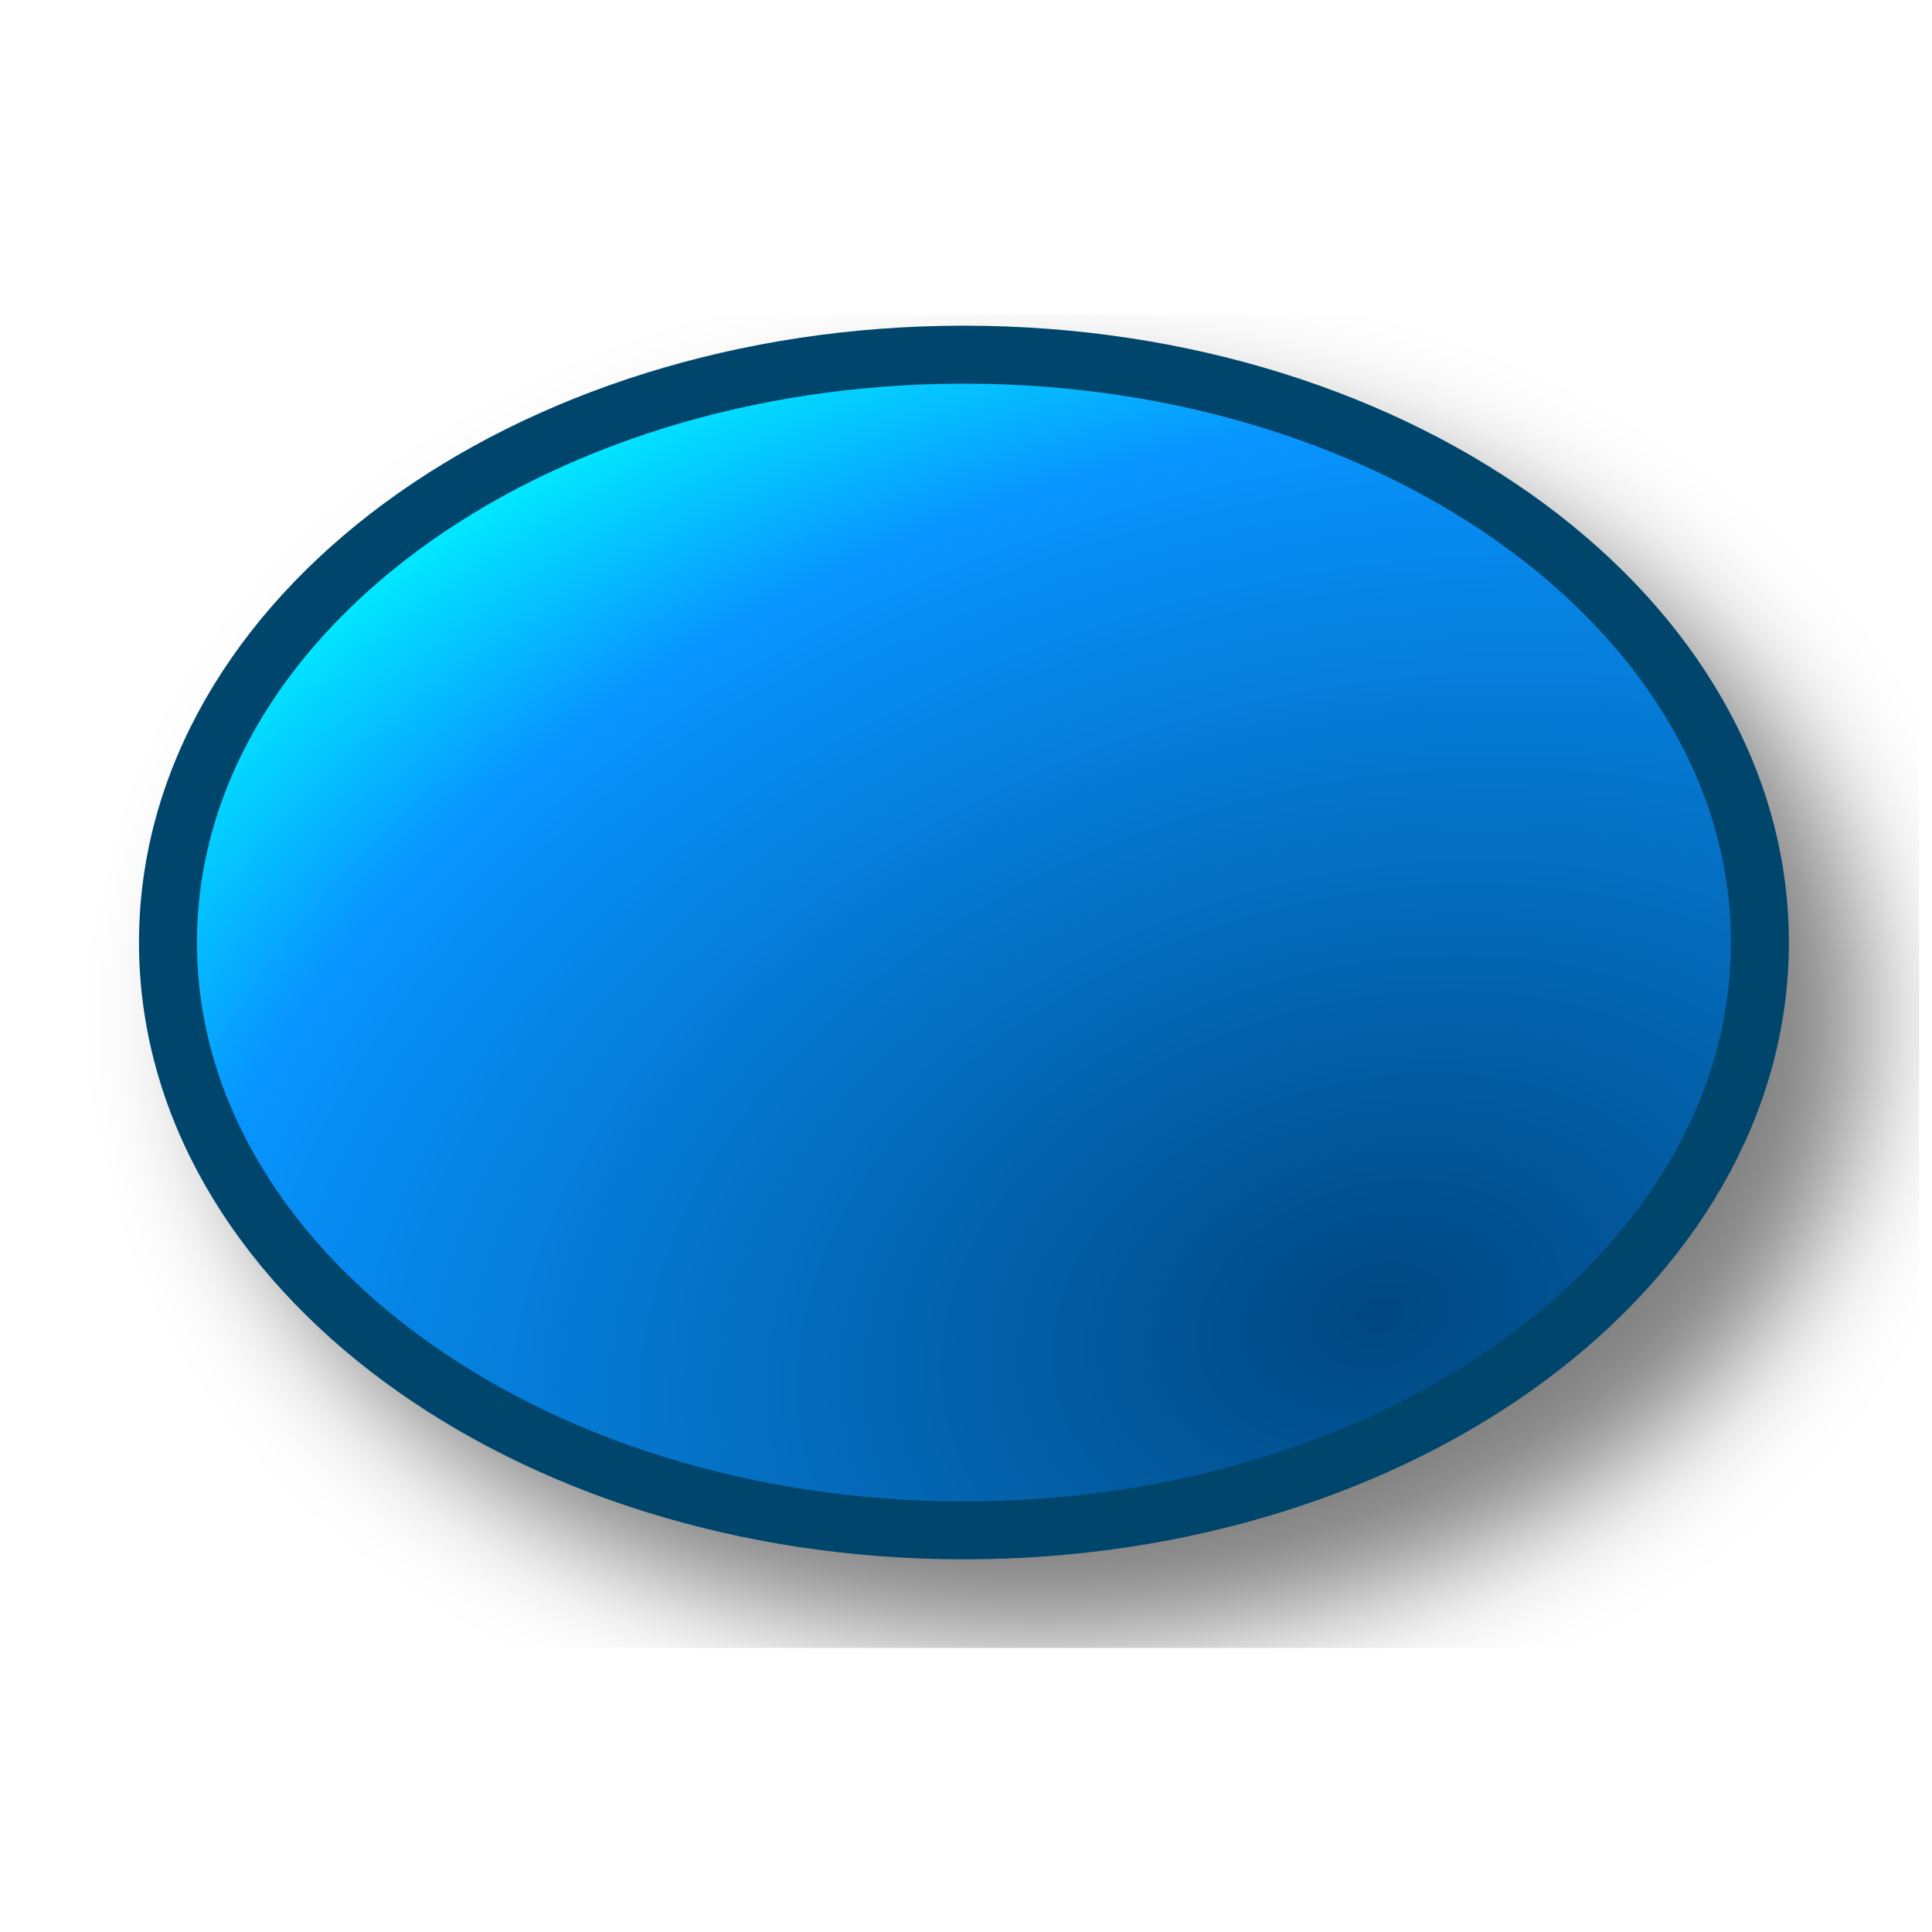
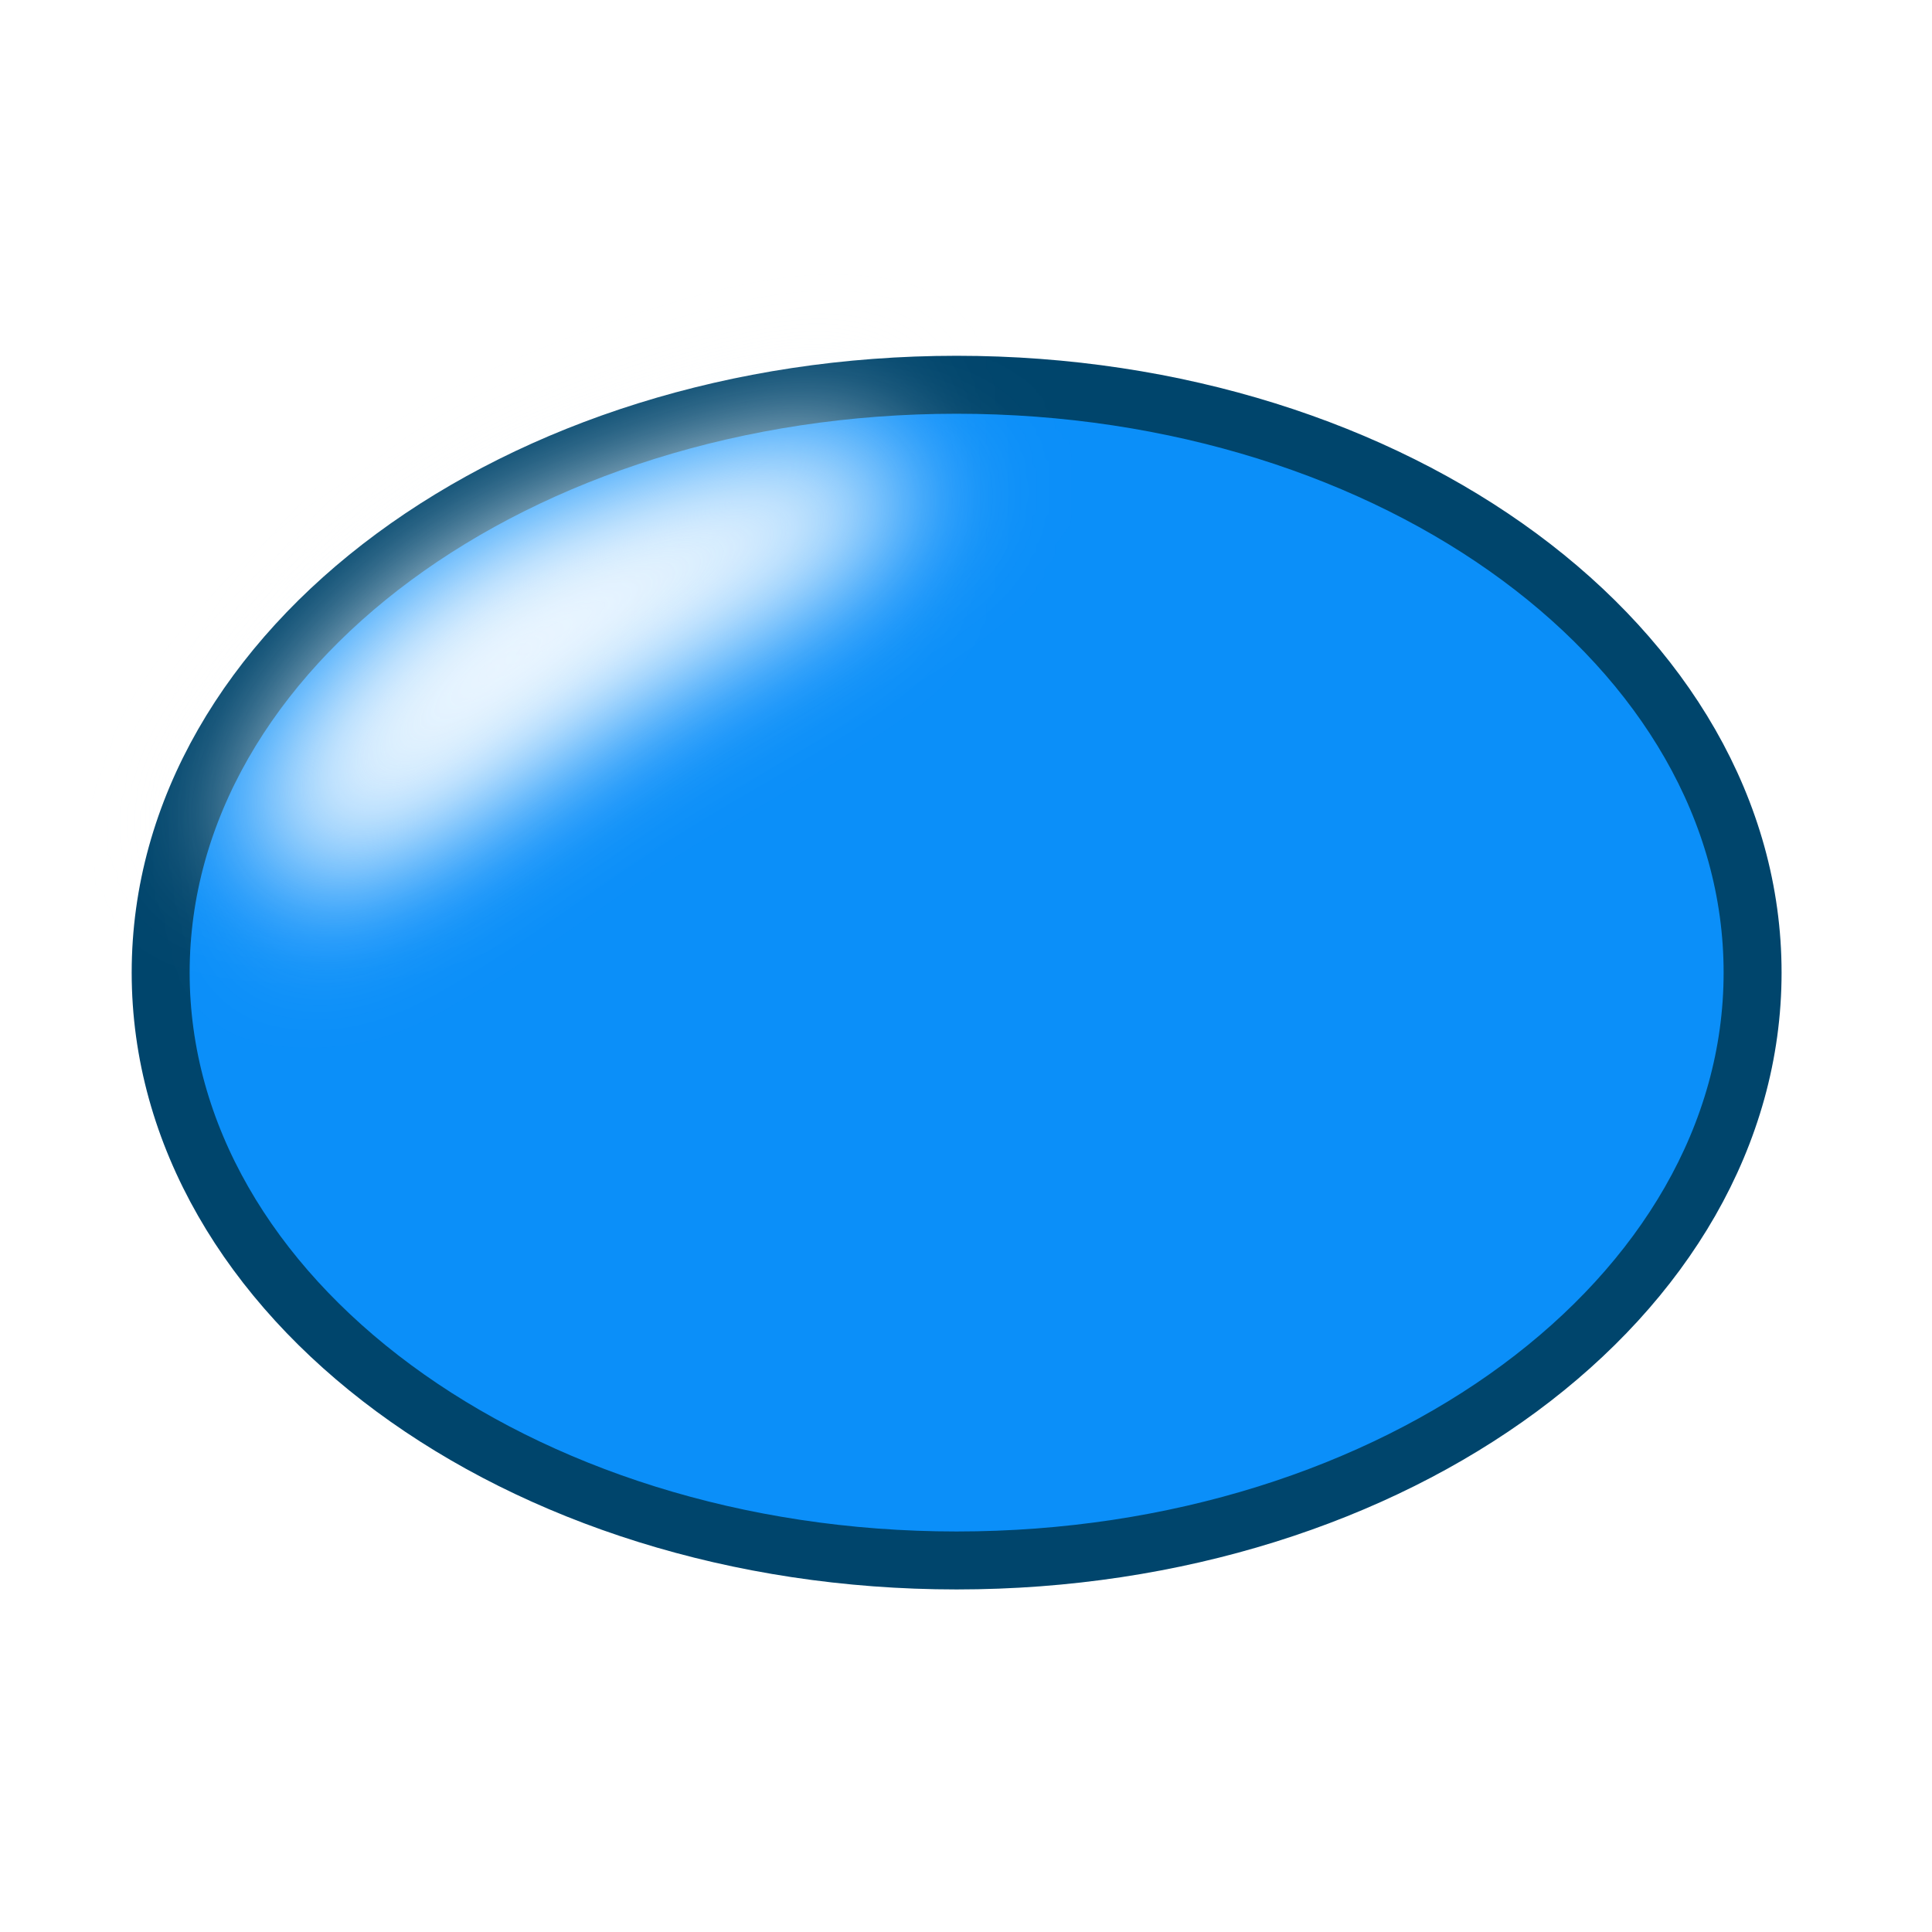
- <svg xmlns="http://www.w3.org/2000/svg" xmlns:ns1="http://www.openswatchbook.org/uri/2009/osb" xmlns:xlink="http://www.w3.org/1999/xlink" width="100mm" height="100mm" viewBox="0 0 100 100" version="1.1" id="svg8">
+ <svg xmlns="http://www.w3.org/2000/svg" xmlns:ns1="http://www.openswatchbook.org/uri/2009/osb" width="100mm" height="100mm" viewBox="0 0 100 100" version="1.1" id="svg8">
  <defs id="defs2">
-     <linearGradient id="linearGradient5223">
-       <stop style="stop-color:#004780;stop-opacity:1" offset="0" id="stop5219" />
-       <stop id="stop5247" offset="0.755" style="stop-color:#0894ff;stop-opacity:1" />
-       <stop style="stop-color:#00ffff;stop-opacity:1" offset="1" id="stop5221" />
-     </linearGradient>
    <linearGradient id="linearGradient4806" ns1:paint="gradient">
      <stop style="stop-color:#2c3ae2;stop-opacity:1;" offset="0" id="stop4802" />
      <stop style="stop-color:#2c3ae2;stop-opacity:0;" offset="1" id="stop4804" />
    </linearGradient>
    <filter style="color-interpolation-filters:sRGB;" id="filter4878">
      <feComponentTransfer in="blur" result="component" id="feComponentTransfer4876">
        <feFuncR type="gamma" amplitude="1.2" exponent="0.9" offset="2.77556e-017" id="feFuncR4870" />
        <feFuncG type="gamma" amplitude="1.2" exponent="0.9" offset="2.77556e-017" id="feFuncG4872" />
        <feFuncB type="gamma" amplitude="1.2" exponent="0.9" offset="2.77556e-017" id="feFuncB4874" />
      </feComponentTransfer>
    </filter>
    <filter style="color-interpolation-filters:sRGB;" id="filter5237">
      <feFlood flood-opacity="0.498" flood-color="rgb(0,0,0)" result="flood" id="feFlood5227" />
      <feComposite in="flood" in2="SourceGraphic" operator="in" result="composite1" id="feComposite5229" />
      <feGaussianBlur in="composite1" stdDeviation="3" result="blur" id="feGaussianBlur5231" />
      <feOffset dx="4" dy="4" result="offset" id="feOffset5233" />
      <feComposite in="SourceGraphic" in2="offset" operator="over" result="composite2" id="feComposite5235" />
    </filter>
-     <radialGradient xlink:href="#linearGradient5223" id="radialGradient5245" cx="53.362" cy="271.06" fx="53.362" fy="271.06" r="49.439" gradientTransform="matrix(1.679606,-0.4150449,0.2942052,1.190591,-97.93722,-35.51342)" gradientUnits="userSpaceOnUse" />
+     <filter style="color-interpolation-filters:sRGB" id="filter879">
+       <feColorMatrix in="SourceGraphic" values="1 0 0 0 0 0 1 0 0 0 0 0 1 0 0 -0.212 -0.715 -0.072 1 0 " result="colormatrix" id="feColorMatrix869" />
+       <feComposite k1="0" in="SourceGraphic" in2="colormatrix" operator="arithmetic" k2="1" k3="0" k4="0" result="composite" id="feComposite871" />
+       <feGaussianBlur stdDeviation="5 0.01" result="blur1" id="feGaussianBlur873" />
+       <feGaussianBlur in="composite" stdDeviation="0.01 5" result="blur2" id="feGaussianBlur875" />
+       <feBlend in="blur2" in2="blur1" mode="darken" result="blend" id="feBlend877" />
+     </filter>
  </defs>
  <g id="layer1" transform="translate(0,-197)">
-     <ellipse style="opacity:1;fill:url(#radialGradient5245);fill-opacity:1;fill-rule:nonzero;stroke:#00456c;stroke-width:3;stroke-linejoin:round;stroke-miterlimit:4;stroke-dasharray:none;stroke-dashoffset:0;stroke-opacity:1;filter:url(#filter5237)" id="path4891" cx="49.893" cy="245.784" rx="41.199" ry="30.427" />
+     <g id="g2102" transform="translate(-0.3779828,1.558096)">
+       <g id="g2096">
+         <g id="g1467">
+           <ellipse ry="30.427" rx="41.199" cy="245.784" cx="49.893" id="path4891-2" style="opacity:1;fill:#0b8ff9;fill-opacity:1;fill-rule:nonzero;stroke:#00456c;stroke-width:3;stroke-linejoin:round;stroke-miterlimit:4;stroke-dasharray:none;stroke-dashoffset:0;stroke-opacity:1" />
+           <path id="path832" d="m -83.976,208.449 c 2e-6,2.865 -13.213,0.858 -19.058,0.858 -5.845,0 -18.668,0.897 -18.668,-1.968 0,-2.865 10.298,-6.005 16.143,-6.005 5.845,0 21.583,4.251 21.583,7.116 z" style="opacity:1;fill:#f6fbff;fill-opacity:1;fill-rule:nonzero;stroke:none;stroke-width:3;stroke-linejoin:round;stroke-miterlimit:4;stroke-dasharray:none;stroke-dashoffset:0;stroke-opacity:1;filter:url(#filter879)" transform="rotate(-33.90562)" />
+         </g>
+       </g>
+     </g>
  </g>
</svg>
